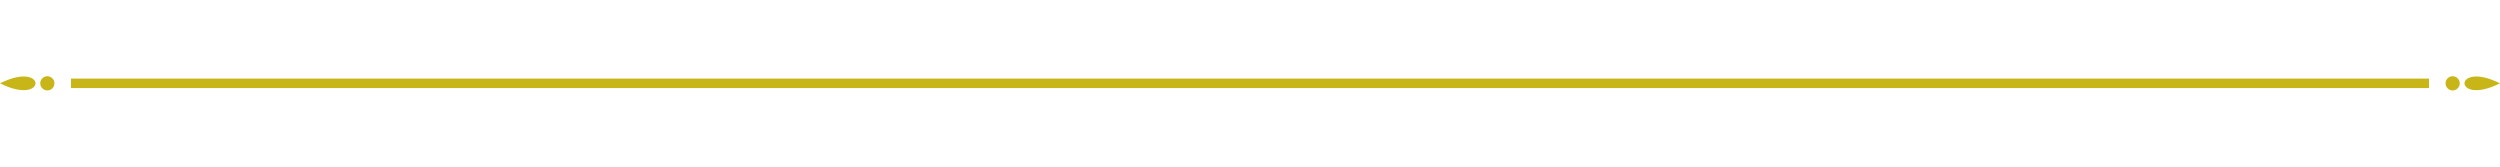
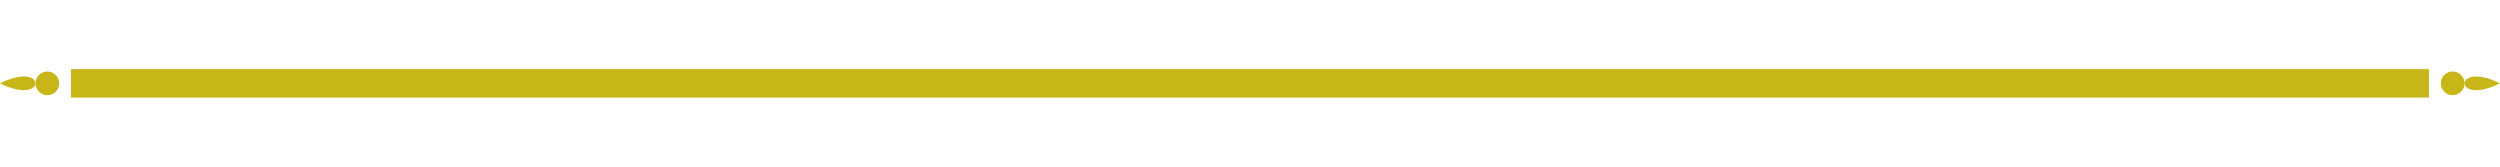
<svg xmlns="http://www.w3.org/2000/svg" width="300" height="20" viewBox="0 0 528 20" fill="none">
  <g fill="#C8B517">
    <path d="M0,10 C10,5 10,15 0,10 Z" />
    <path d="M528,10 C518,5 518,15 528,10 Z" />
-     <circle cx="10" cy="10" r="1.5" fill="#C8B517" />
-     <circle cx="518" cy="10" r="1.5" fill="#C8B517" />
+     <circle cx="10" cy="10" r="2.5" fill="#C8B517" />
+     <circle cx="518" cy="10" r="2.5" fill="#C8B517" />
  </g>
-   <line x1="15" y1="10" x2="513" y2="10" stroke="#C8B517" stroke-width="2" />
+   <line x1="15" y1="10" x2="513" y2="10" stroke="#C8B517" stroke-width="6" />
</svg>
